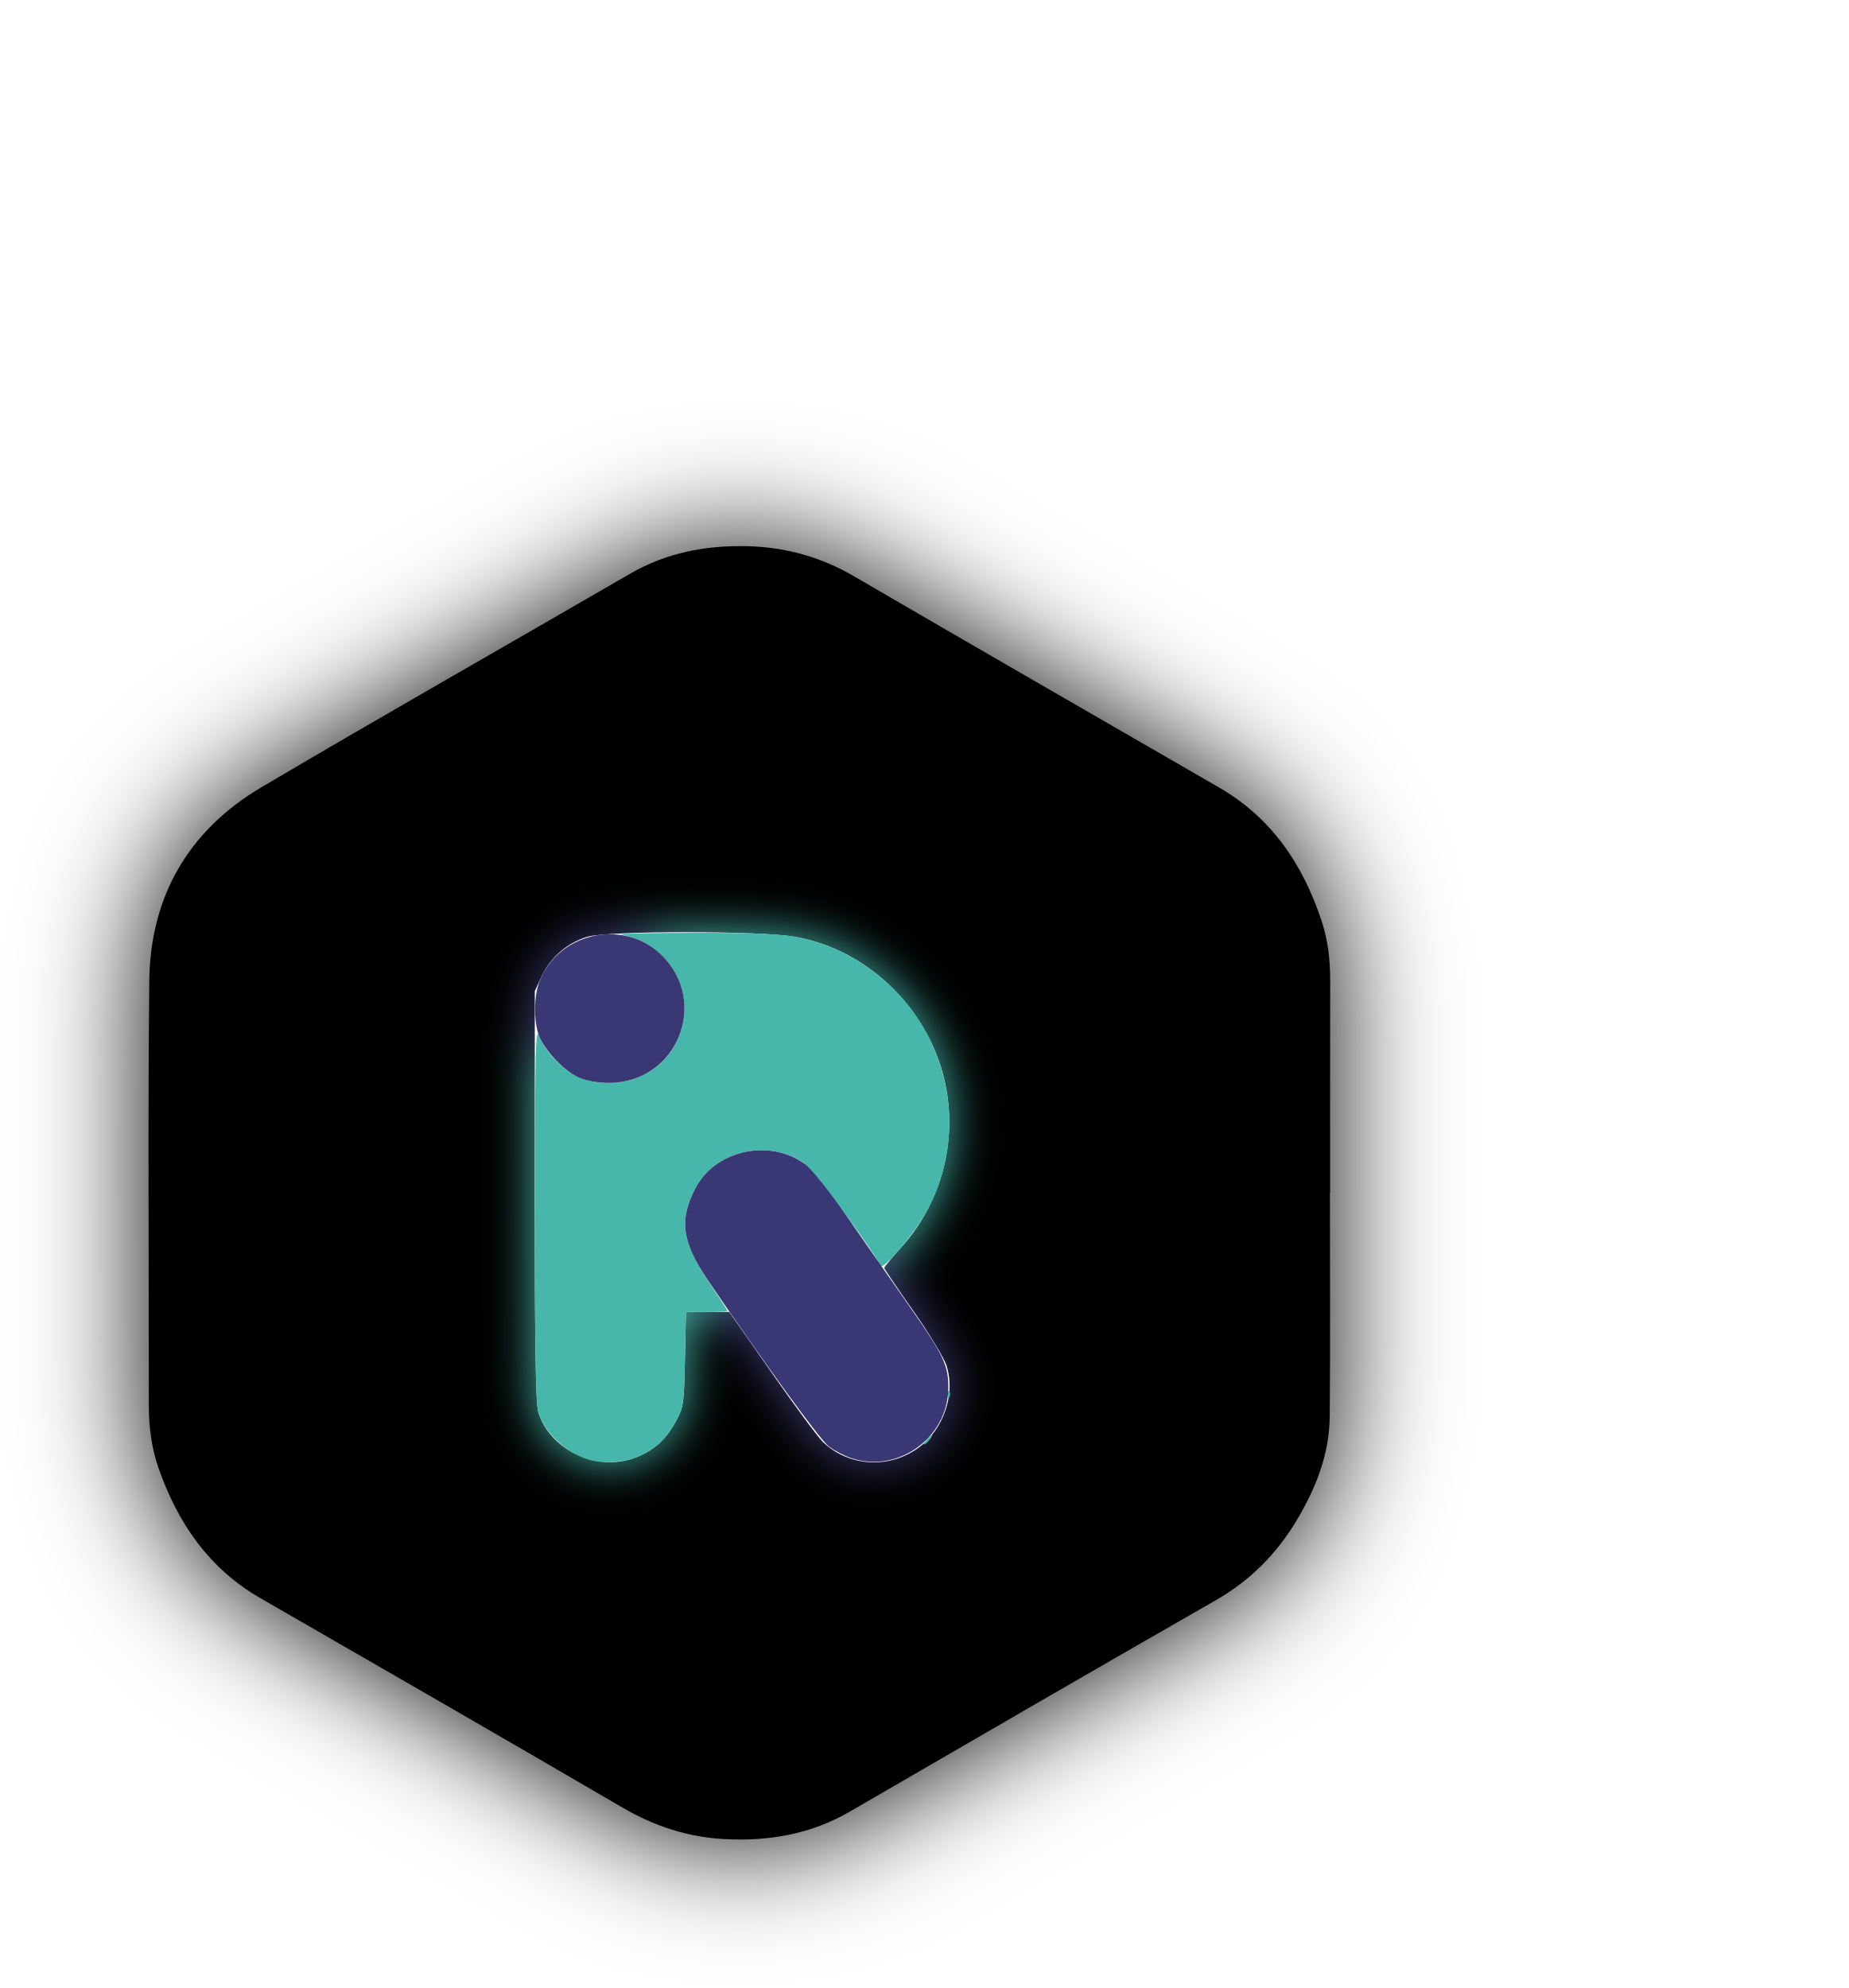
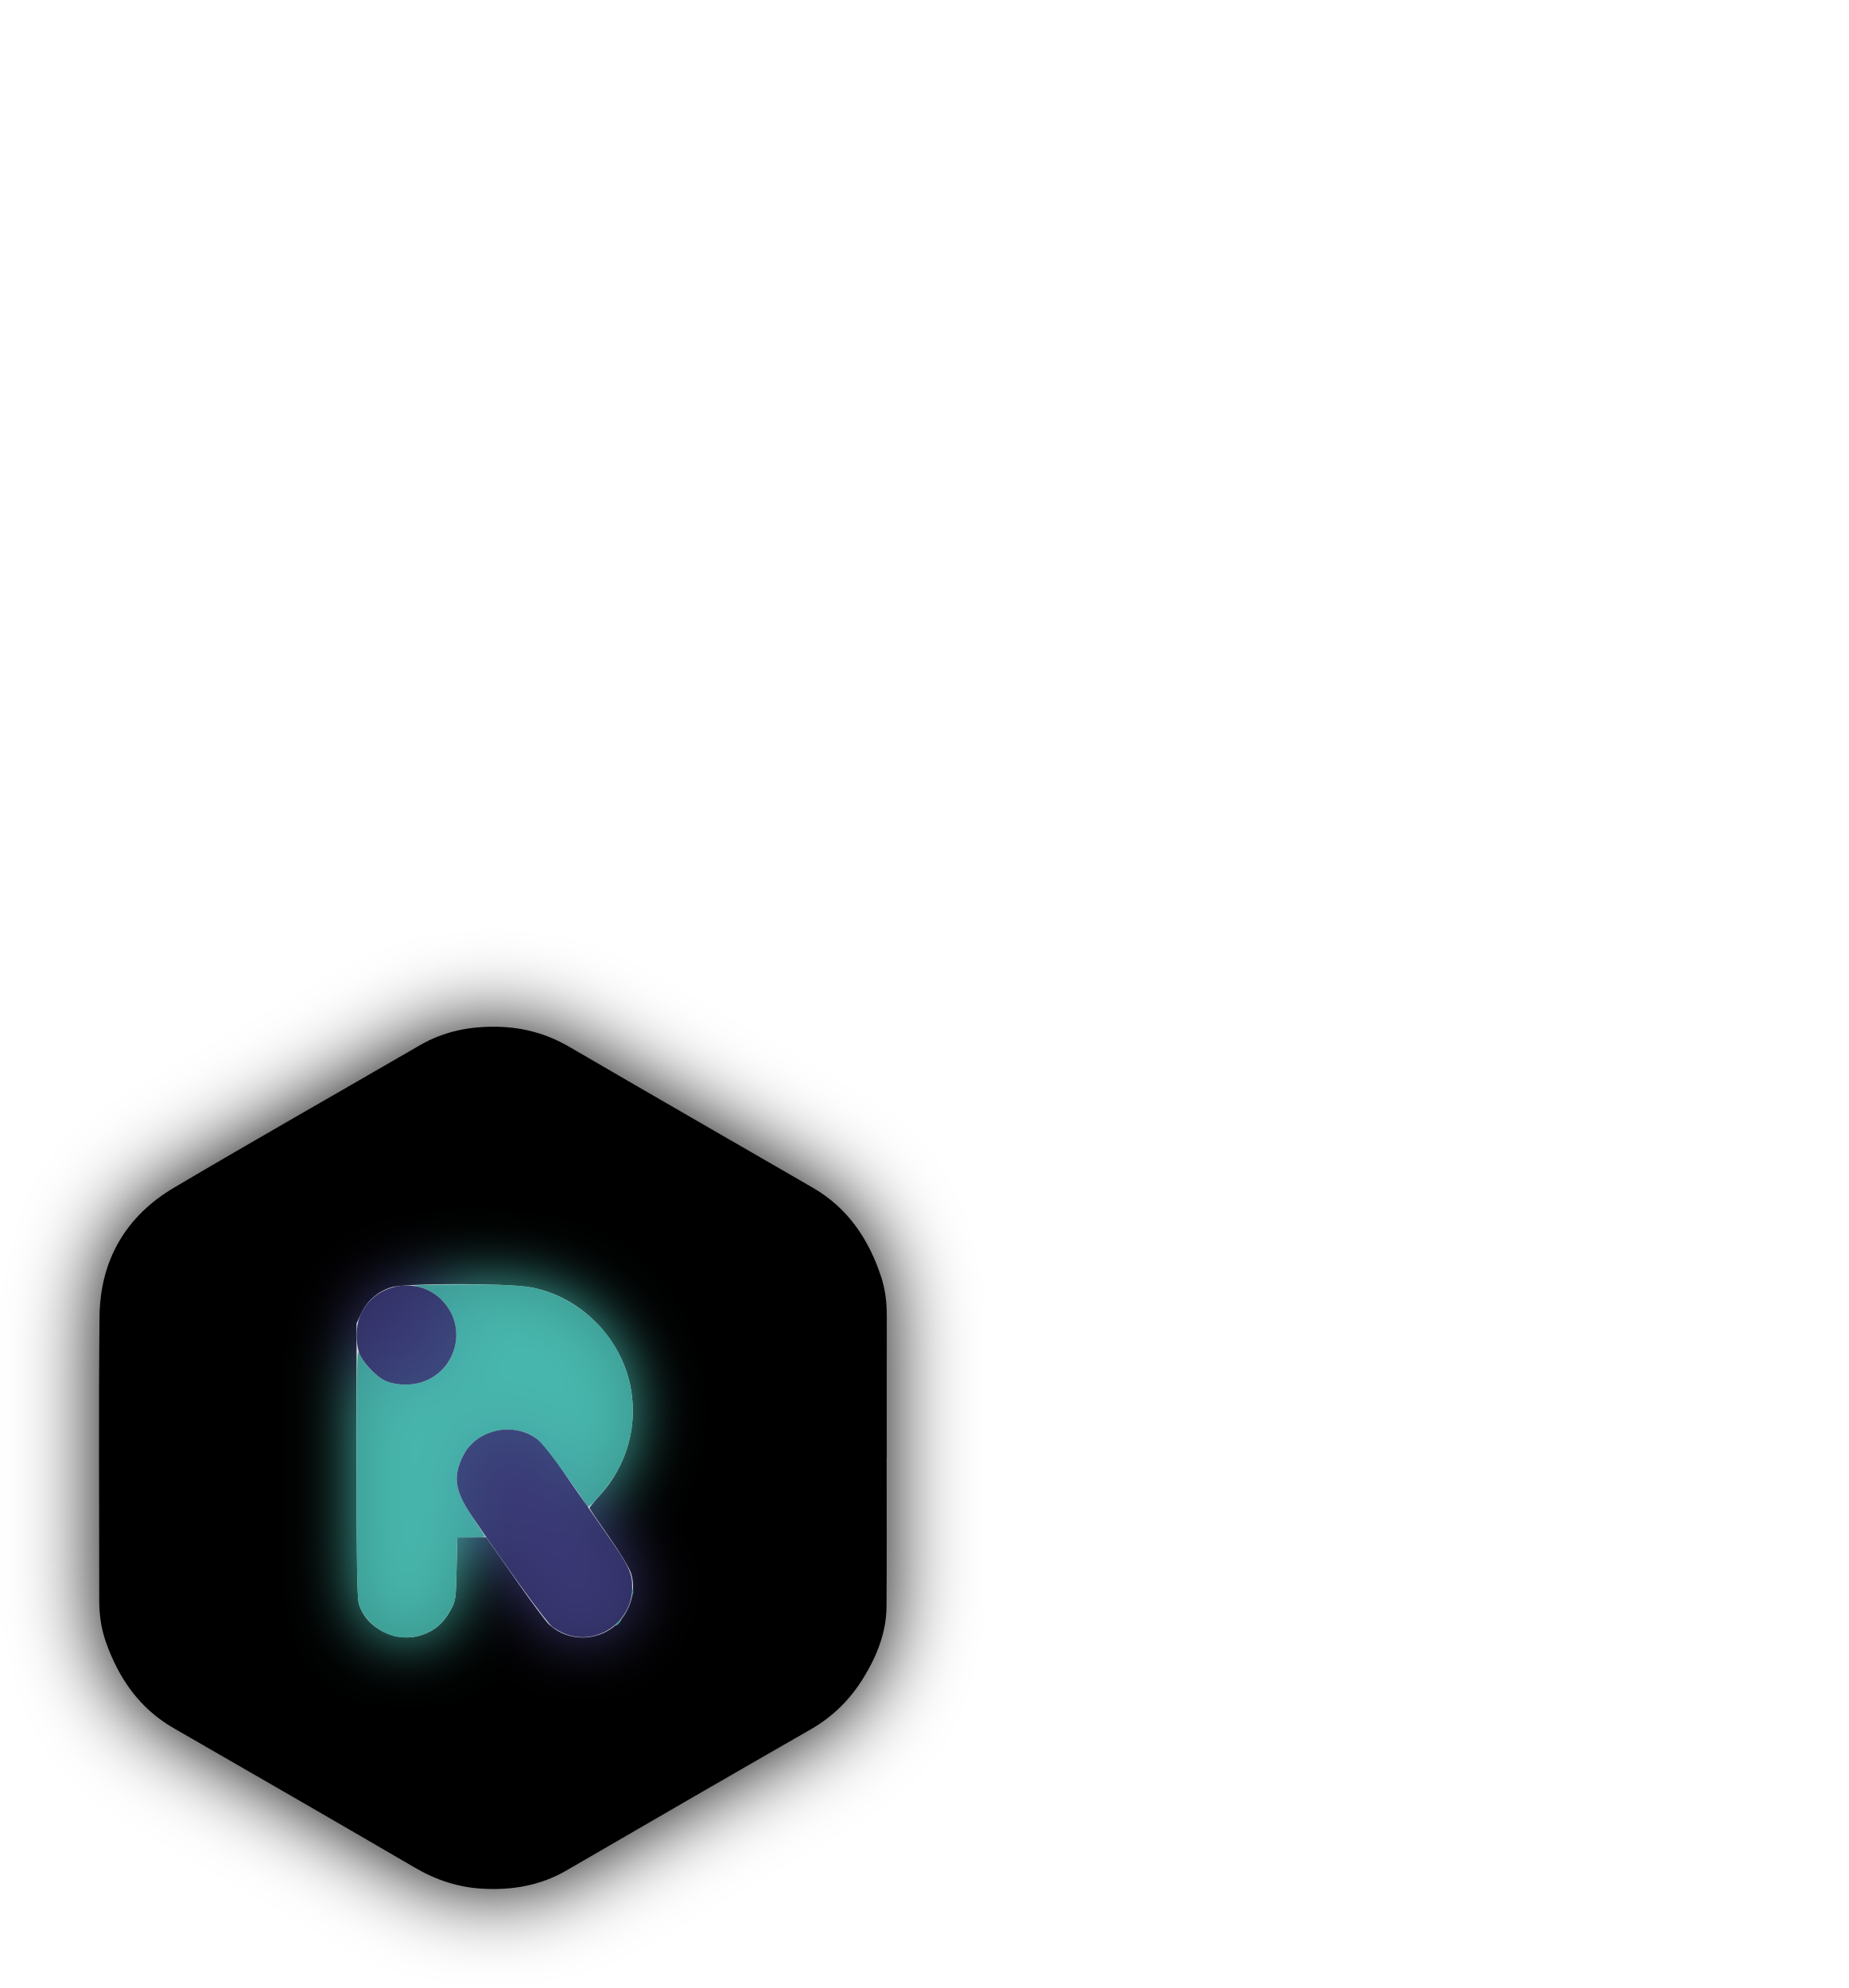
<svg xmlns="http://www.w3.org/2000/svg" width="39.356mm" height="42.333mm" viewBox="0 0 139.452 150" id="svg3644" version="1.1">
  <defs id="defs3646">
    <filter style="color-interpolation-filters:sRGB" id="filter4478" x="-0.126" width="1.251" y="-0.115" height="1.23">
      <feGaussianBlur stdDeviation="3.67" id="feGaussianBlur4480" />
    </filter>
-     <filter style="color-interpolation-filters:sRGB" id="filter7627" x="-0.137" width="1.273" y="-0.107" height="1.214">
-       <feGaussianBlur stdDeviation="7.846" id="feGaussianBlur7629" />
+     <filter style="color-interpolation-filters:sRGB" id="filter4495" x="-0.273" width="1.546" y="-0.214" height="1.428">
+       <feGaussianBlur stdDeviation="15.692" id="feGaussianBlur4497" />
    </filter>
  </defs>
  <g id="layer1" transform="translate(-304.6452,-257.5716)">
-     <g id="g7643">
+     <g id="g4511" transform="matrix(0.6666666,0,0,0.6666666,101.5484,135.8572)">
      <path transform="matrix(1.272208,0,0,1.272208,-82.9269,-110.9443)" id="path3676" d="m 383.529,347.802 c 0.003,-1.205 -0.134,-2.388 -0.513,-3.531 -1.104,-3.334 -2.96,-6.099 -6.07,-7.896 -7.226,-4.175 -14.458,-8.337 -21.667,-12.537 -1.96,-1.143 -4.048,-1.718 -6.292,-1.777 -2.474,-0.064 -4.824,0.383 -7,1.646 -7.277,4.223 -14.599,8.374 -21.843,12.654 -4.319,2.553 -6.592,6.477 -6.646,11.49 -0.088,8.382 -0.021,16.764 -0.027,25.146 -10e-4,1.291 0.158,2.553 0.586,3.77 1.14,3.24 2.981,5.927 6.028,7.682 7.17,4.13 14.342,8.258 21.487,12.428 1.877,1.096 3.855,1.744 6.012,1.861 2.635,0.145 5.141,-0.283 7.461,-1.631 7.229,-4.195 14.459,-8.387 21.712,-12.541 2.023,-1.16 3.585,-2.738 4.772,-4.713 1.146,-1.904 1.953,-3.94 1.973,-6.189 0.037,-4.416 0.011,-8.832 0.011,-13.248 l 0.012,0 c 0,-4.205 -0.005,-8.41 0.004,-12.614 z" style="clip-rule:evenodd;fill-rule:evenodd;filter:url(#filter4478)" />
      <path id="path4486" d="m 405.002,331.532 c 0.004,-1.533 -0.17,-3.038 -0.653,-4.492 -1.405,-4.242 -3.766,-7.759 -7.722,-10.045 -9.193,-5.311 -18.394,-10.606 -27.565,-15.95 -2.494,-1.454 -5.15,-2.186 -8.005,-2.261 -3.147,-0.081 -6.137,0.487 -8.905,2.094 -9.258,5.373 -18.573,10.653 -27.789,16.099 -5.495,3.248 -8.386,8.24 -8.455,14.618 -0.112,10.664 -0.027,21.327 -0.034,31.991 -0.002,1.642 0.201,3.248 0.746,4.796 1.45,4.122 3.792,7.54 7.669,9.773 9.122,5.254 18.246,10.506 27.336,15.811 2.388,1.394 4.904,2.219 7.649,2.368 3.352,0.184 6.54,-0.36 9.492,-2.075 9.197,-5.337 18.395,-10.67 27.622,-15.955 2.574,-1.476 4.561,-3.483 6.071,-5.996 1.458,-2.422 2.485,-5.013 2.51,-7.874 0.047,-5.618 0.014,-11.236 0.014,-16.854 l 0.015,0 c 0,-5.35 -0.006,-10.699 0.005,-16.048 z" style="clip-rule:evenodd;fill-rule:evenodd" />
-       <g id="g7631">
-         <g id="g7565" transform="matrix(0.2273064,0,0,0.2273064,256.1811,184.1058)" style="stroke:#000000;stroke-opacity:1;stroke-width:0;stroke-miterlimit:4;stroke-dasharray:none;filter:url(#filter7627)">
-           <g id="g7567" transform="translate(346.6968,610.6922)" style="stroke:#000000;stroke-opacity:1;stroke-width:0;stroke-miterlimit:4;stroke-dasharray:none">
-             <path style="fill:#fdfdfd;stroke:#000000;stroke-opacity:1;stroke-width:0;stroke-miterlimit:4;stroke-dasharray:none" d="m 76.89,196.539 c 6.101,-2.152 10.421,-5.869 13.699,-11.784 2.814,-5.078 2.923,-5.782 3.249,-21.004 l 0.338,-15.75 7.194,0 7.194,0 14.132,20.25 c 7.773,11.137 15.409,21.461 16.969,22.941 11.707,11.107 30.992,8.044 38.718,-6.151 3.376,-6.203 4.215,-13.069 2.336,-19.125 -0.782,-2.521 -5.764,-10.749 -11.07,-18.283 C 164.341,140.098 160,133.682 160,133.374 c 0,-0.308 2.438,-3.254 5.418,-6.547 C 178.41,112.471 184.017,92.966 180.606,74 176.063,48.743 155.418,27.934 130.499,23.495 118.949,21.437 68.307,21.42 61.432,23.471 54.848,25.435 49.26,30.247 46.381,36.429 L 44.02,41.5 l -0.01,67.884 c -0.007,48.651 0.319,68.981 1.151,71.758 3.736,12.47 19.014,19.884 31.73,15.397 z" id="path7569" />
-             <path style="fill:#47b7ac;stroke:#000000;stroke-opacity:1;stroke-width:0;stroke-miterlimit:4;stroke-dasharray:none" d="m 61.994,197.066 c -7.733,-2.352 -14.758,-8.997 -16.833,-15.924 -0.829,-2.767 -1.148,-21.69 -1.117,-66.258 0.038,-54.379 0.222,-61.886 1.428,-58.499 1.746,4.899 7.821,11.293 13.028,13.713 2.483,1.154 6.276,1.863 10,1.871 23.209,0.047 33.914,-27.617 16.703,-43.166 C 81.644,25.587 78.331,23.991 72.5,22.681 c -1.1,-0.247 9.7,-0.486 24,-0.53 18.416,-0.057 28.333,0.335 33.999,1.344 18.579,3.31 35.889,16.39 44.384,33.539 9.136,18.442 8.956,39.003 -0.499,57.04 -3.898,7.436 -14.944,20.515 -15.688,18.575 -1.598,-4.163 -22.405,-32.059 -25.462,-34.136 -11.96,-8.127 -29.528,-3.954 -35.959,8.542 -5.413,10.519 -4.417,17.634 4.294,30.662 3.537,5.291 6.431,9.769 6.431,9.952 0,0.183 -3.11,0.332 -6.912,0.332 l -6.912,0 -0.338,15.75 c -0.327,15.222 -0.435,15.926 -3.249,21.004 -3.278,5.915 -7.598,9.632 -13.699,11.784 -4.408,1.555 -10.776,1.78 -14.897,0.527 z M 174,190.5 c 0.685,-0.825 1.47,-1.5 1.745,-1.5 0.275,0 -0.06,0.675 -0.745,1.5 -0.685,0.825 -1.47,1.5 -1.745,1.5 -0.275,0 0.06,-0.675 0.745,-1.5 z m 7.079,-14.917 c -0.043,-1.054 0.193,-1.645 0.525,-1.312 0.332,0.332 0.368,1.195 0.079,1.917 -0.319,0.798 -0.556,0.561 -0.604,-0.604 z" id="path7571" />
-             <path style="fill:#393875;stroke:#000000;stroke-opacity:1;stroke-width:0;stroke-miterlimit:4;stroke-dasharray:none" d="m 149.222,196.586 c -2.353,-0.765 -5.787,-2.542 -7.631,-3.949 -2.966,-2.263 -22.414,-29.016 -40.226,-55.338 -8.492,-12.549 -9.471,-19.786 -4.089,-30.244 6.552,-12.731 24.61,-16.773 36.401,-8.146 2.223,1.626 8.219,9.147 14.324,17.966 5.775,8.343 15.087,21.713 20.694,29.712 11.097,15.833 12.719,19.318 12.568,27.004 -0.321,16.271 -16.66,27.999 -32.04,22.997 z M 58.5,70.129 C 53.265,67.738 46.43,60.212 45.081,55.355 43.648,50.193 43.791,43.332 45.427,38.748 51.298,22.295 73.19,17.177 85.838,29.301 102.241,45.025 91.274,72.015 68.5,71.968 c -3.661,-0.007 -7.559,-0.725 -10,-1.839 z" id="path7573" />
+       <g id="g4499">
+         <g id="g7565" transform="matrix(0.2273064,0,0,0.2273064,256.1811,184.1058)" style="stroke:#000000;stroke-width:0;stroke-miterlimit:4;stroke-dasharray:none;stroke-opacity:1;filter:url(#filter4495)">
+           <g id="g7567" transform="translate(346.6968,610.6922)" style="stroke:#000000;stroke-width:0;stroke-miterlimit:4;stroke-dasharray:none;stroke-opacity:1">
+             <path style="fill:#fdfdfd;stroke:#000000;stroke-width:0;stroke-miterlimit:4;stroke-dasharray:none;stroke-opacity:1" d="m 76.89,196.539 c 6.101,-2.152 10.421,-5.869 13.699,-11.784 2.814,-5.078 2.923,-5.782 3.249,-21.004 l 0.338,-15.75 7.194,0 7.194,0 14.132,20.25 c 7.773,11.137 15.409,21.461 16.969,22.941 11.707,11.107 30.992,8.044 38.718,-6.151 3.376,-6.203 4.215,-13.069 2.336,-19.125 -0.782,-2.521 -5.764,-10.749 -11.07,-18.283 C 164.341,140.098 160,133.682 160,133.374 c 0,-0.308 2.438,-3.254 5.418,-6.547 C 178.41,112.471 184.017,92.966 180.606,74 176.063,48.743 155.418,27.934 130.499,23.495 118.949,21.437 68.307,21.42 61.432,23.471 54.848,25.435 49.26,30.247 46.381,36.429 L 44.02,41.5 l -0.01,67.884 c -0.007,48.651 0.319,68.981 1.151,71.758 3.736,12.47 19.014,19.884 31.73,15.397 z" id="path7569" />
+             <path style="fill:#47b7ac;stroke:#000000;stroke-width:0;stroke-miterlimit:4;stroke-dasharray:none;stroke-opacity:1" d="m 61.994,197.066 c -7.733,-2.352 -14.758,-8.997 -16.833,-15.924 -0.829,-2.767 -1.148,-21.69 -1.117,-66.258 0.038,-54.379 0.222,-61.886 1.428,-58.499 1.746,4.899 7.821,11.293 13.028,13.713 2.483,1.154 6.276,1.863 10,1.871 23.209,0.047 33.914,-27.617 16.703,-43.166 C 81.644,25.587 78.331,23.991 72.5,22.681 c -1.1,-0.247 9.7,-0.486 24,-0.53 18.416,-0.057 28.333,0.335 33.999,1.344 18.579,3.31 35.889,16.39 44.384,33.539 9.136,18.442 8.956,39.003 -0.499,57.04 -3.898,7.436 -14.944,20.515 -15.688,18.575 -1.598,-4.163 -22.405,-32.059 -25.462,-34.136 -11.96,-8.127 -29.528,-3.954 -35.959,8.542 -5.413,10.519 -4.417,17.634 4.294,30.662 3.537,5.291 6.431,9.769 6.431,9.952 0,0.183 -3.11,0.332 -6.912,0.332 l -6.912,0 -0.338,15.75 c -0.327,15.222 -0.435,15.926 -3.249,21.004 -3.278,5.915 -7.598,9.632 -13.699,11.784 -4.408,1.555 -10.776,1.78 -14.897,0.527 z M 174,190.5 c 0.685,-0.825 1.47,-1.5 1.745,-1.5 0.275,0 -0.06,0.675 -0.745,1.5 -0.685,0.825 -1.47,1.5 -1.745,1.5 -0.275,0 0.06,-0.675 0.745,-1.5 z m 7.079,-14.917 c -0.043,-1.054 0.193,-1.645 0.525,-1.312 0.332,0.332 0.368,1.195 0.079,1.917 -0.319,0.798 -0.556,0.561 -0.604,-0.604 z" id="path7571" />
+             <path style="fill:#393875;stroke:#000000;stroke-width:0;stroke-miterlimit:4;stroke-dasharray:none;stroke-opacity:1" d="m 149.222,196.586 c -2.353,-0.765 -5.787,-2.542 -7.631,-3.949 -2.966,-2.263 -22.414,-29.016 -40.226,-55.338 -8.492,-12.549 -9.471,-19.786 -4.089,-30.244 6.552,-12.731 24.61,-16.773 36.401,-8.146 2.223,1.626 8.219,9.147 14.324,17.966 5.775,8.343 15.087,21.713 20.694,29.712 11.097,15.833 12.719,19.318 12.568,27.004 -0.321,16.271 -16.66,27.999 -32.04,22.997 z M 58.5,70.129 C 53.265,67.738 46.43,60.212 45.081,55.355 43.648,50.193 43.791,43.332 45.427,38.748 51.298,22.295 73.19,17.177 85.838,29.301 102.241,45.025 91.274,72.015 68.5,71.968 c -3.661,-0.007 -7.559,-0.725 -10,-1.839 z" id="path7573" />
          </g>
        </g>
-         <g transform="matrix(0.2273064,0,0,0.2273064,256.1811,184.1058)" id="layer1-6" style="stroke:#000000;stroke-width:0;stroke-miterlimit:4;stroke-dasharray:none;stroke-opacity:1">
+         <g transform="matrix(0.2273064,0,0,0.2273064,256.1811,184.1058)" id="layer1-6" style="opacity:0.8;stroke:#000000;stroke-width:0;stroke-miterlimit:4;stroke-dasharray:none;stroke-opacity:1">
          <g transform="translate(346.6968,610.6922)" id="g6089" style="stroke:#000000;stroke-width:0;stroke-miterlimit:4;stroke-dasharray:none;stroke-opacity:1">
            <path id="path6095" d="m 76.89,196.539 c 6.101,-2.152 10.421,-5.869 13.699,-11.784 2.814,-5.078 2.923,-5.782 3.249,-21.004 l 0.338,-15.75 7.194,0 7.194,0 14.132,20.25 c 7.773,11.137 15.409,21.461 16.969,22.941 11.707,11.107 30.992,8.044 38.718,-6.151 3.376,-6.203 4.215,-13.069 2.336,-19.125 -0.782,-2.521 -5.764,-10.749 -11.07,-18.283 C 164.341,140.098 160,133.682 160,133.374 c 0,-0.308 2.438,-3.254 5.418,-6.547 C 178.41,112.471 184.017,92.966 180.606,74 176.063,48.743 155.418,27.934 130.499,23.495 118.949,21.437 68.307,21.42 61.432,23.471 54.848,25.435 49.26,30.247 46.381,36.429 L 44.02,41.5 l -0.01,67.884 c -0.007,48.651 0.319,68.981 1.151,71.758 3.736,12.47 19.014,19.884 31.73,15.397 z" style="fill:#fdfdfd;stroke:#000000;stroke-width:0;stroke-miterlimit:4;stroke-dasharray:none;stroke-opacity:1" />
            <path id="path6093" d="m 61.994,197.066 c -7.733,-2.352 -14.758,-8.997 -16.833,-15.924 -0.829,-2.767 -1.148,-21.69 -1.117,-66.258 0.038,-54.379 0.222,-61.886 1.428,-58.499 1.746,4.899 7.821,11.293 13.028,13.713 2.483,1.154 6.276,1.863 10,1.871 23.209,0.047 33.914,-27.617 16.703,-43.166 C 81.644,25.587 78.331,23.991 72.5,22.681 c -1.1,-0.247 9.7,-0.486 24,-0.53 18.416,-0.057 28.333,0.335 33.999,1.344 18.579,3.31 35.889,16.39 44.384,33.539 9.136,18.442 8.956,39.003 -0.499,57.04 -3.898,7.436 -14.944,20.515 -15.688,18.575 -1.598,-4.163 -22.405,-32.059 -25.462,-34.136 -11.96,-8.127 -29.528,-3.954 -35.959,8.542 -5.413,10.519 -4.417,17.634 4.294,30.662 3.537,5.291 6.431,9.769 6.431,9.952 0,0.183 -3.11,0.332 -6.912,0.332 l -6.912,0 -0.338,15.75 c -0.327,15.222 -0.435,15.926 -3.249,21.004 -3.278,5.915 -7.598,9.632 -13.699,11.784 -4.408,1.555 -10.776,1.78 -14.897,0.527 z M 174,190.5 c 0.685,-0.825 1.47,-1.5 1.745,-1.5 0.275,0 -0.06,0.675 -0.745,1.5 -0.685,0.825 -1.47,1.5 -1.745,1.5 -0.275,0 0.06,-0.675 0.745,-1.5 z m 7.079,-14.917 c -0.043,-1.054 0.193,-1.645 0.525,-1.312 0.332,0.332 0.368,1.195 0.079,1.917 -0.319,0.798 -0.556,0.561 -0.604,-0.604 z" style="fill:#47b7ac;stroke:#000000;stroke-width:0;stroke-miterlimit:4;stroke-dasharray:none;stroke-opacity:1" />
            <path id="path6091" d="m 149.222,196.586 c -2.353,-0.765 -5.787,-2.542 -7.631,-3.949 -2.966,-2.263 -22.414,-29.016 -40.226,-55.338 -8.492,-12.549 -9.471,-19.786 -4.089,-30.244 6.552,-12.731 24.61,-16.773 36.401,-8.146 2.223,1.626 8.219,9.147 14.324,17.966 5.775,8.343 15.087,21.713 20.694,29.712 11.097,15.833 12.719,19.318 12.568,27.004 -0.321,16.271 -16.66,27.999 -32.04,22.997 z M 58.5,70.129 C 53.265,67.738 46.43,60.212 45.081,55.355 43.648,50.193 43.791,43.332 45.427,38.748 51.298,22.295 73.19,17.177 85.838,29.301 102.241,45.025 91.274,72.015 68.5,71.968 c -3.661,-0.007 -7.559,-0.725 -10,-1.839 z" style="fill:#393875;stroke:#000000;stroke-width:0;stroke-miterlimit:4;stroke-dasharray:none;stroke-opacity:1" />
          </g>
        </g>
      </g>
    </g>
  </g>
</svg>
